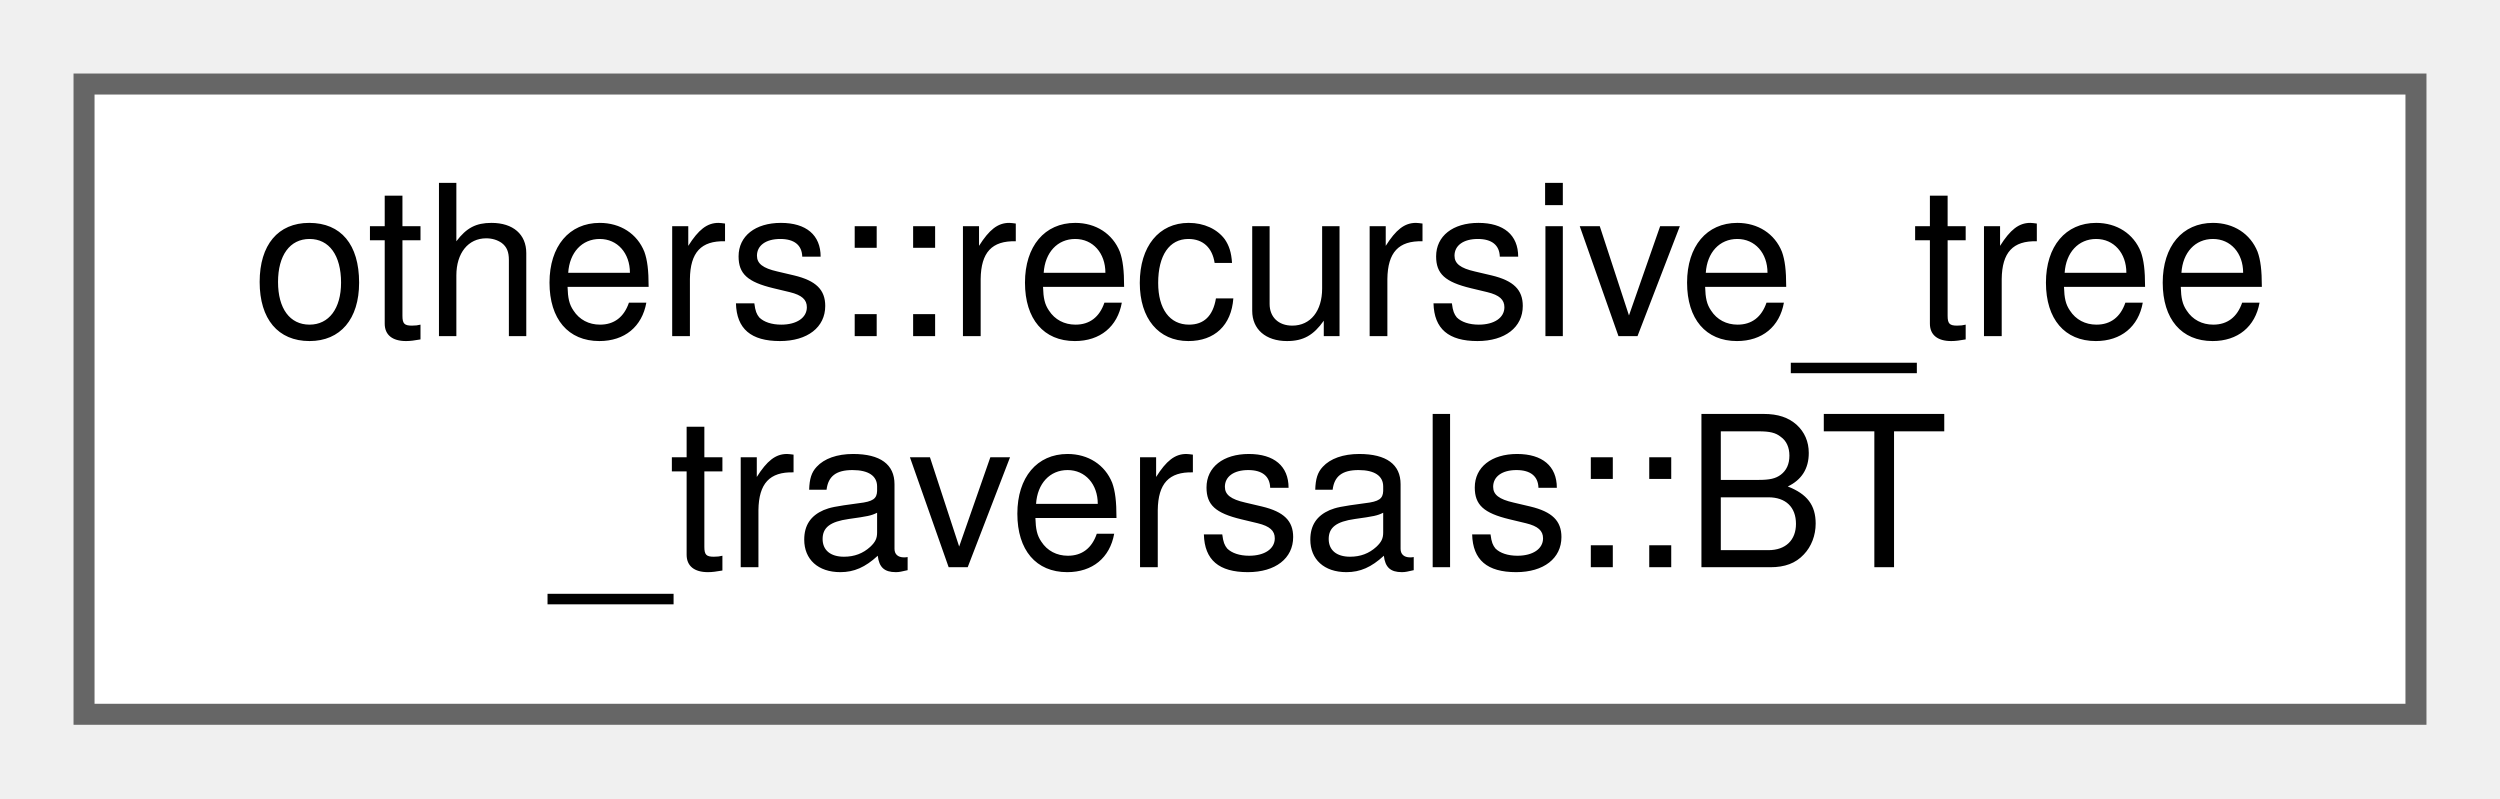
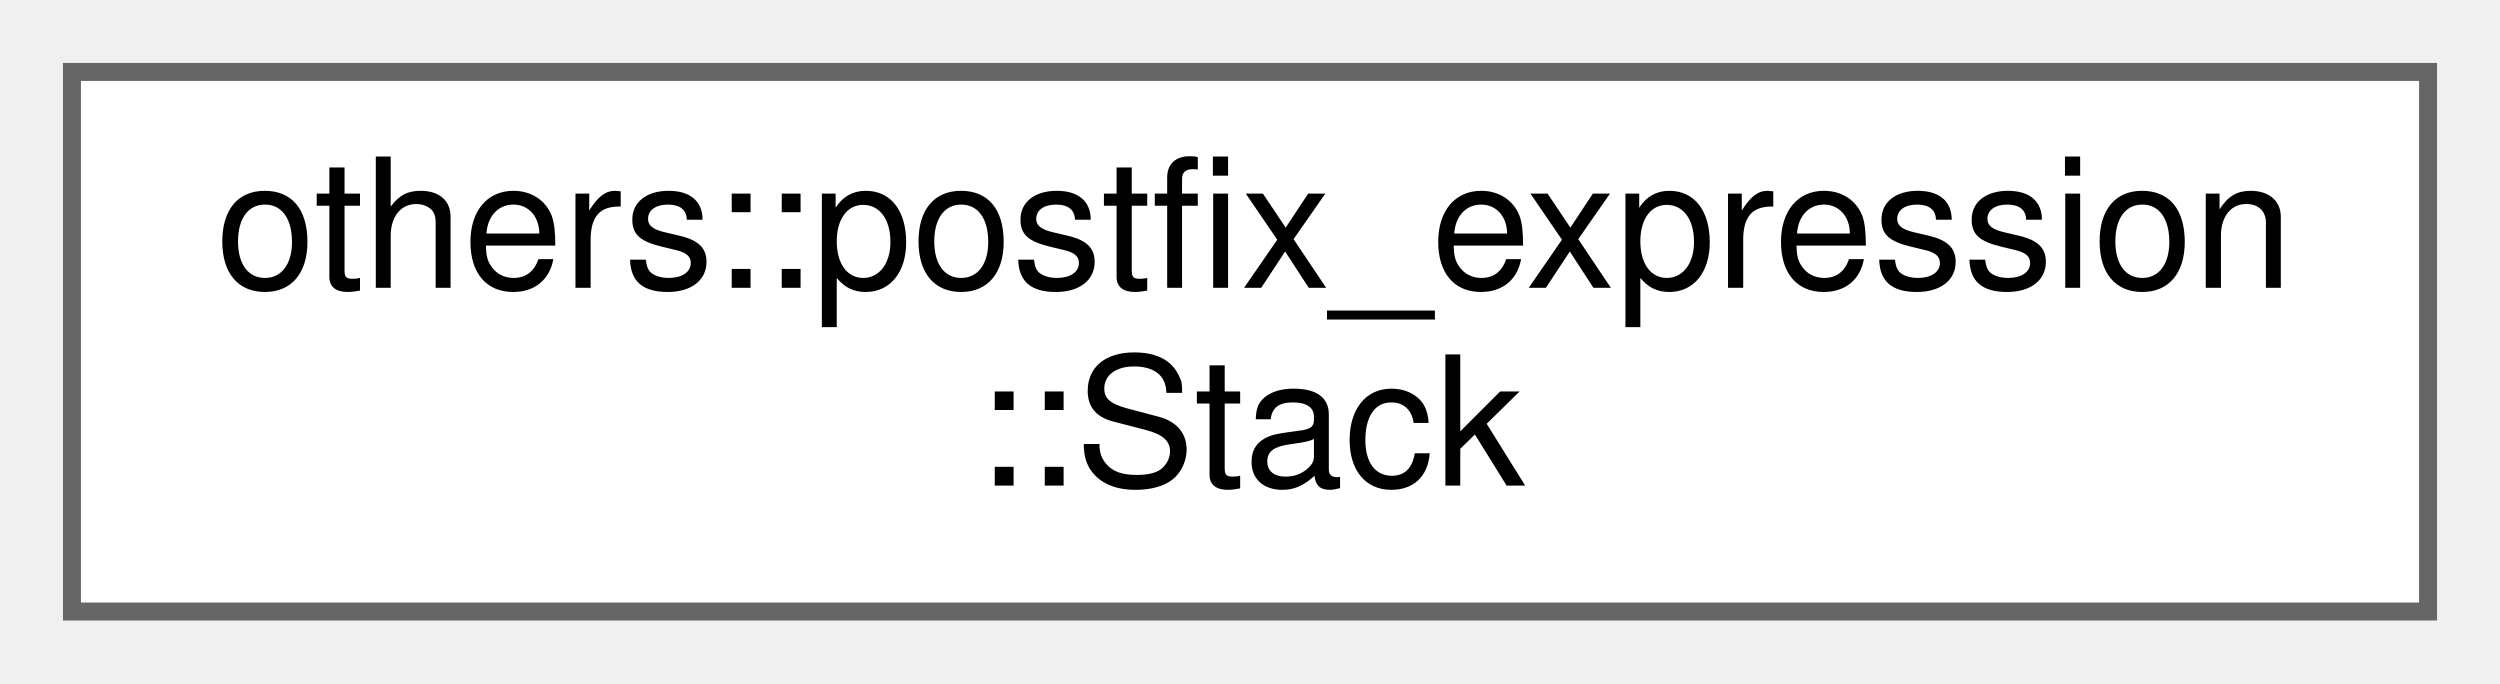
- <svg xmlns="http://www.w3.org/2000/svg" xmlns:xlink="http://www.w3.org/1999/xlink" width="119pt" height="38pt" viewBox="0.00 0.00 119.00 38.00">
+ <svg xmlns="http://www.w3.org/2000/svg" xmlns:xlink="http://www.w3.org/1999/xlink" width="139pt" height="38pt" viewBox="0.00 0.00 139.00 38.00">
  <g id="graph0" class="graph" transform="scale(1 1) rotate(0) translate(4 34)">
    <g id="node1" class="node">
      <g id="a_node1">
-         <a xlink:href="dd/de1/classothers_1_1recursive__tree__traversals_1_1_b_t.html" target="_top" xlink:title="BT used to make the entire structure of the binary tree and the functions associated with the binary ...">
-           <polygon fill="white" stroke="#666666" points="111,-30 0,-30 0,0 111,0 111,-30" />
-           <text text-anchor="start" x="8" y="-18" font-family="Helvetica,sans-Serif" font-size="10.00">others::recursive_tree</text>
-           <text text-anchor="middle" x="55.5" y="-7" font-family="Helvetica,sans-Serif" font-size="10.00">_traversals::BT</text>
+         <a xlink:href="d5/d8a/classothers_1_1postfix__expression_1_1_stack.html" target="_top" xlink:title="Creates an array to be used as stack for storing values.">
+           <polygon fill="white" stroke="#666666" points="131,-30 0,-30 0,0 131,0 131,-30" />
+           <text text-anchor="start" x="8" y="-18" font-family="Helvetica,sans-Serif" font-size="10.00">others::postfix_expression</text>
+           <text text-anchor="middle" x="65.5" y="-7" font-family="Helvetica,sans-Serif" font-size="10.00">::Stack</text>
        </a>
      </g>
    </g>
  </g>
</svg>
